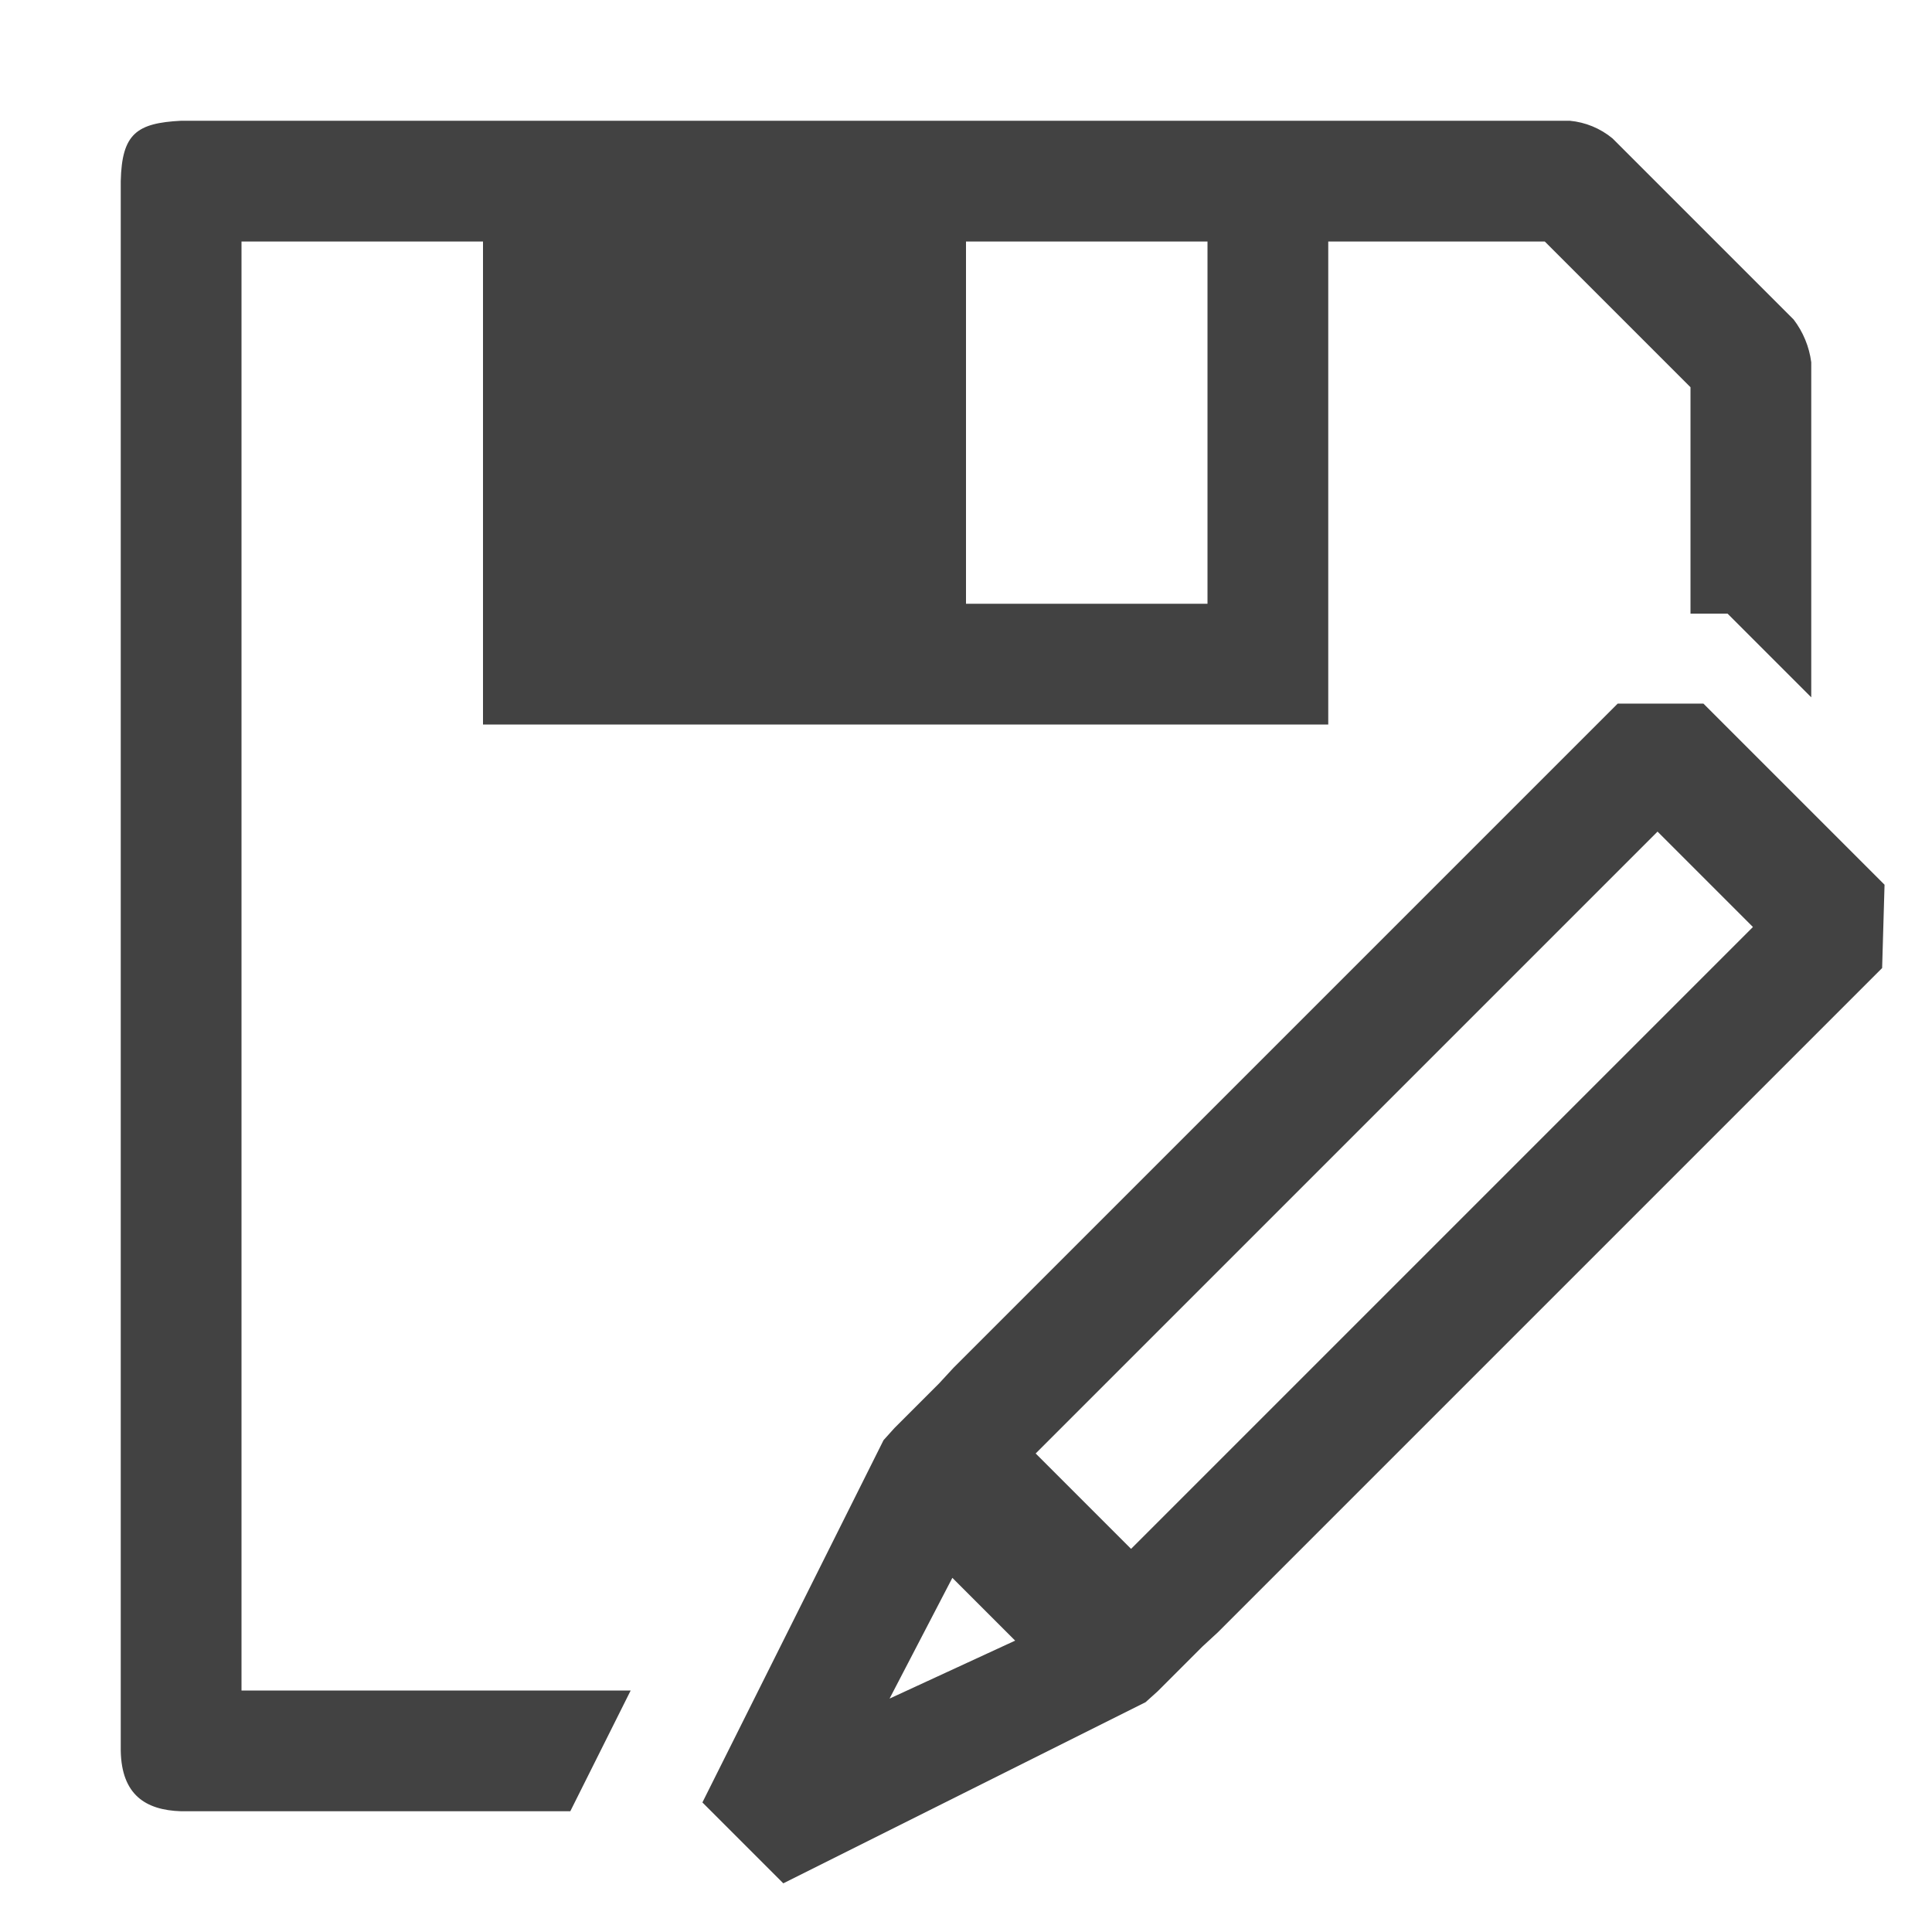
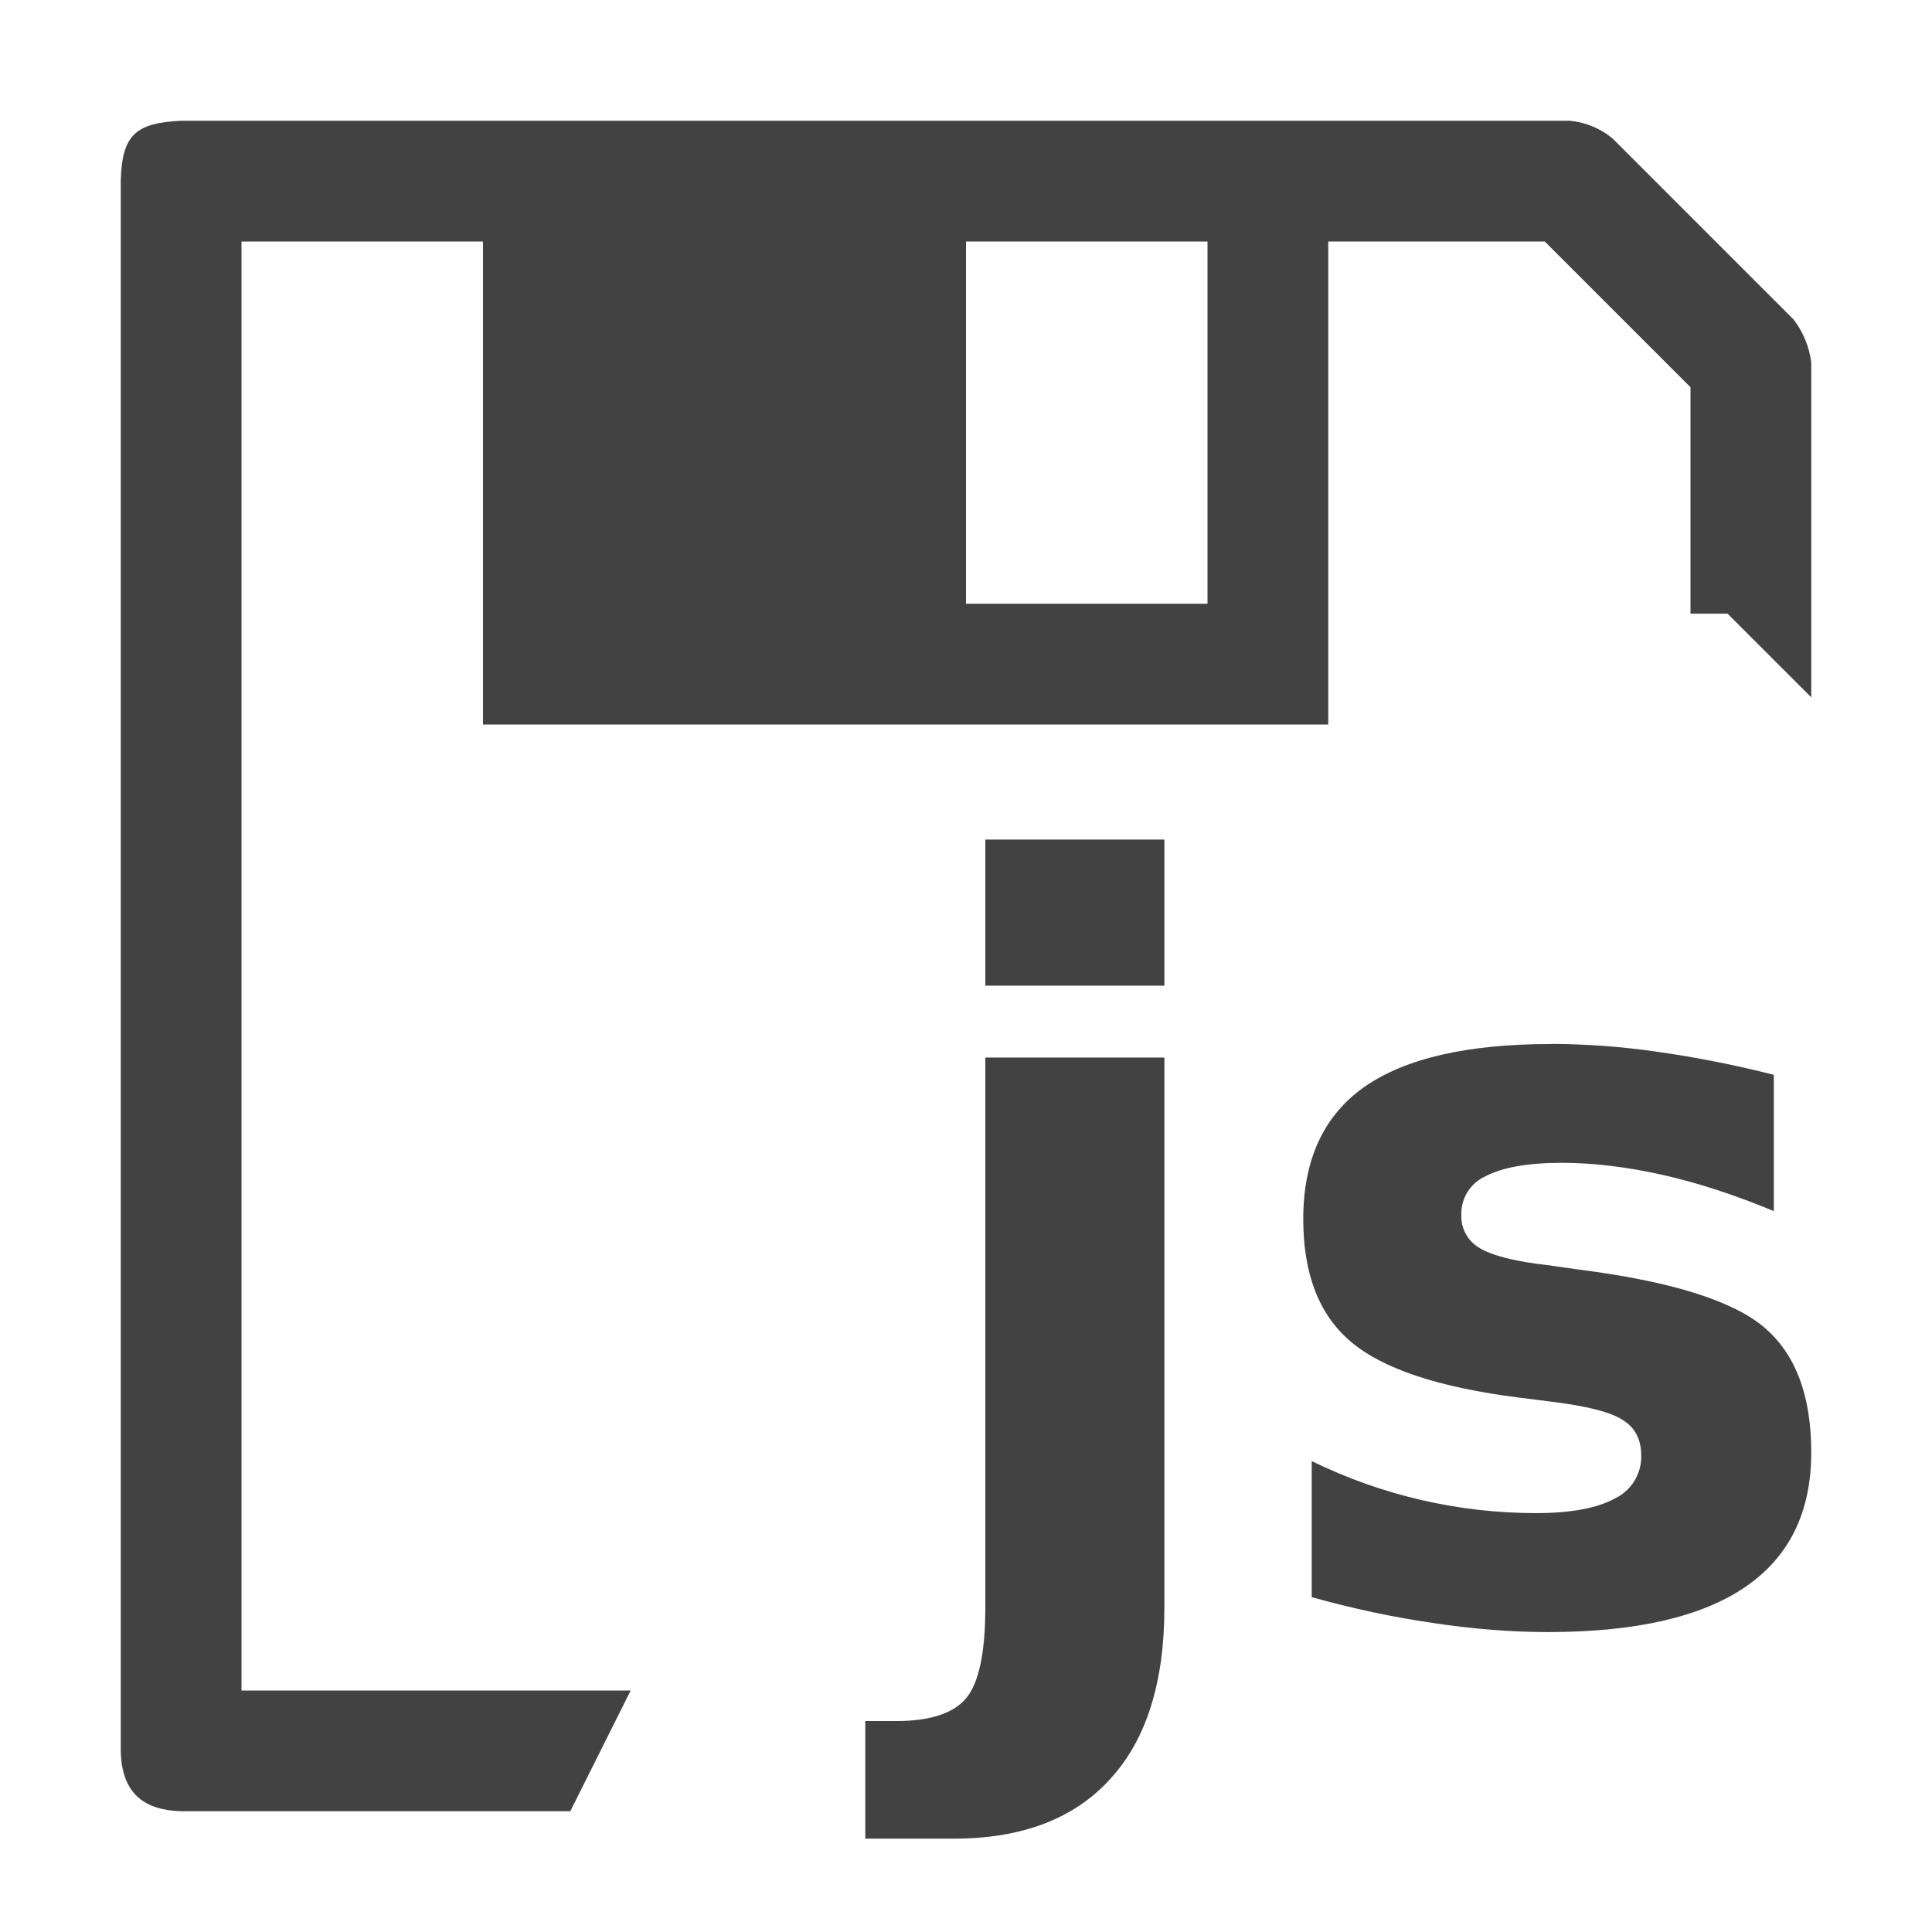
- <svg xmlns="http://www.w3.org/2000/svg" height="16" width="16">
-   <path d="M8.577 12.037l.79.79 5.15-5.15-.79-.79zm-.69 1.03l-.52 1 1.04-.48zm6.22-7.24l1.5 1.5-.02.69-5.5 5.5-.13.12-.37.37-.1.09-3 1.5-.67-.67 1.5-3 .09-.1.37-.37.12-.13 5.5-5.5zM1.5 1c-.368.019-.491.107-.5.5v13c.007.363.205.491.5.5h3.223l.5-1H2V2h2v4h7V2h1.793L14 3.207v1.875h.307l.693.693V3a.74.74 0 00-.146-.354l-1.5-1.5A.65.65 0 0013 1zM8 2h2v3H8z" fill="#424242" />
+ <svg xmlns="http://www.w3.org/2000/svg" width="16" height="16">
+   <path d="M1.5 1c-.368.019-.491.107-.5.5v13c.007.363.205.491.5.5h3.223l.5-1H2V2h2v4h7V2h1.793L14 3.207v1.875h.307l.693.693V3a.739.739 0 00-.146-.354l-1.5-1.5A.65.65 0 0013 1H1.5zM8 2h2v3H8V2zm.16 4.953v1.21h1.483v-1.21H8.16zm4.688 1.693c-.696 0-1.212.119-1.55.356-.336.237-.505.602-.505 1.094 0 .455.131.794.396 1.017.265.224.73.378 1.39.461l.259.033c.3.036.502.087.601.153.103.063.153.162.153.295a.383.383 0 01-.219.355c-.146.08-.364.121-.654.121a4.226 4.226 0 01-1.856-.431v1.127c.345.096.68.167 1.006.214.329.05.647.075.953.075.724 0 1.267-.125 1.631-.373.365-.249.547-.62.547-1.114 0-.472-.13-.818-.393-1.039-.262-.22-.774-.38-1.533-.476l-.26-.037c-.267-.03-.455-.078-.56-.141a.303.303 0 01-.152-.274.34.34 0 01.203-.322c.138-.072.347-.11.629-.11.262 0 .54.034.836.1.295.067.602.167.92.3V8.901a9.262 9.262 0 00-.981-.193 6.328 6.328 0 00-.861-.063zm-4.688.112v4.555c0 .372-.053.623-.158.75-.105.126-.299.19-.58.19h-.256v.974h.732c.566 0 1-.166 1.297-.495.298-.325.448-.798.448-1.42V8.758H8.16z" fill="#424242" />
</svg>
